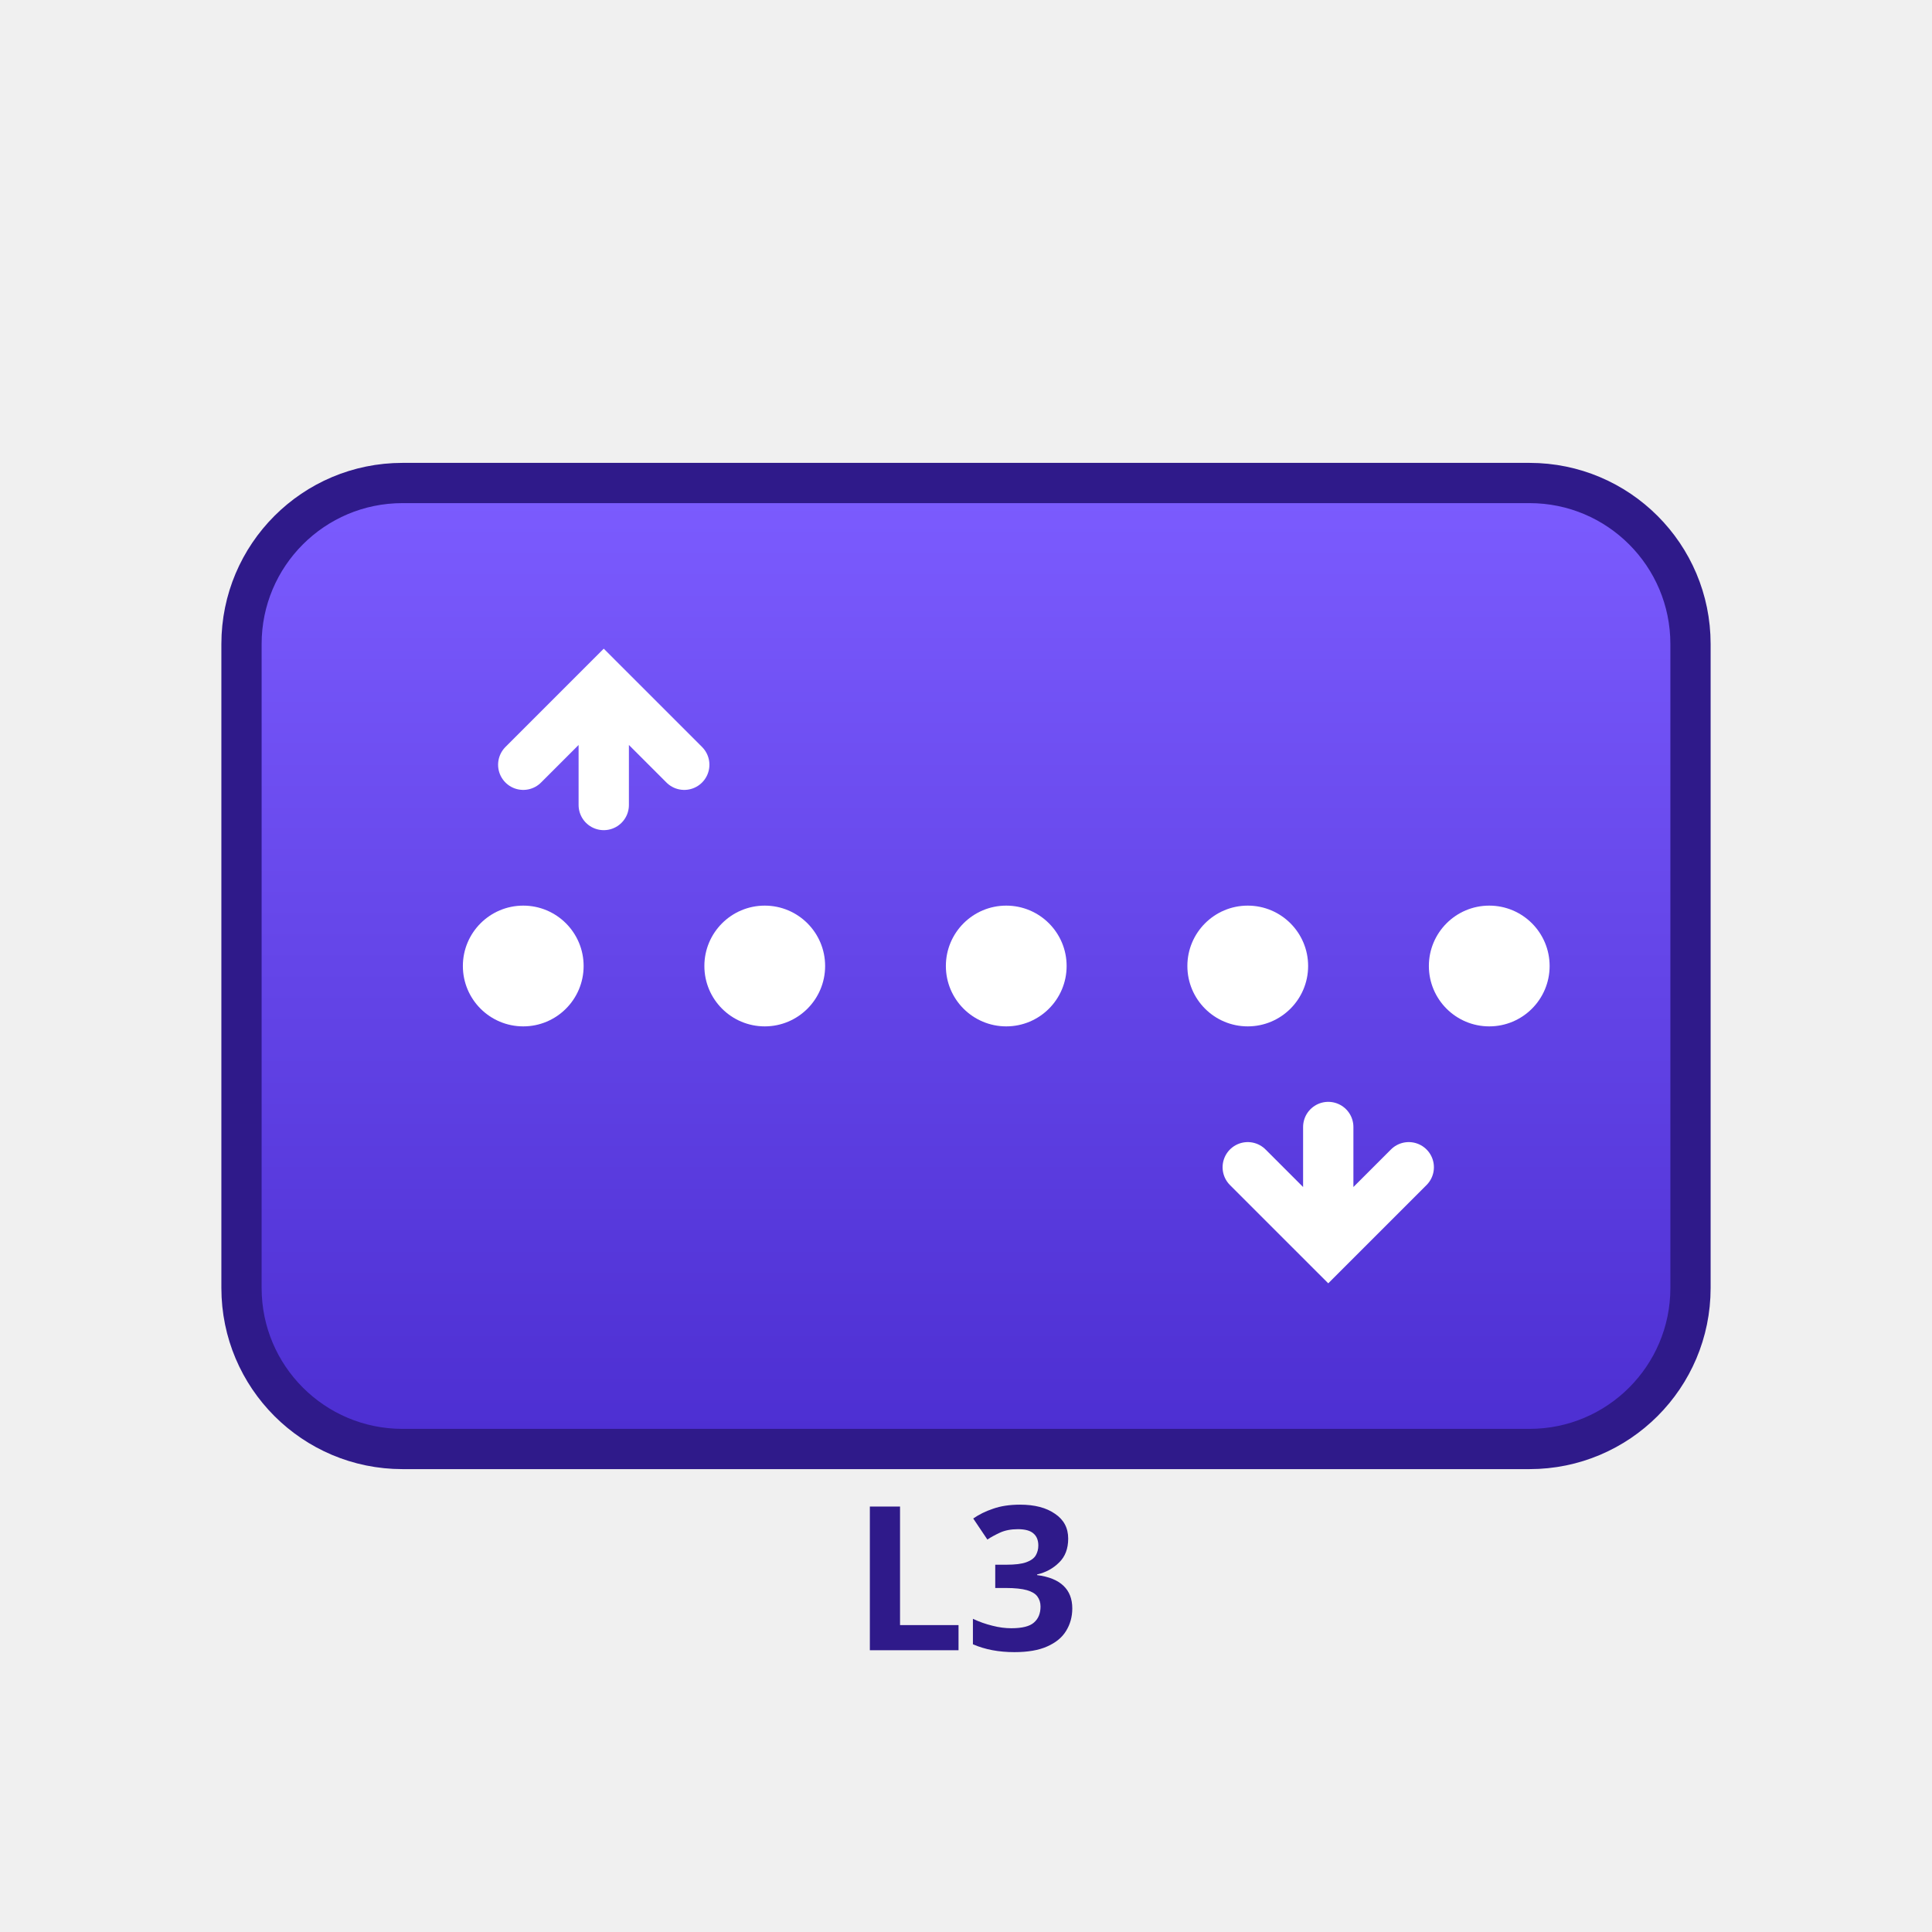
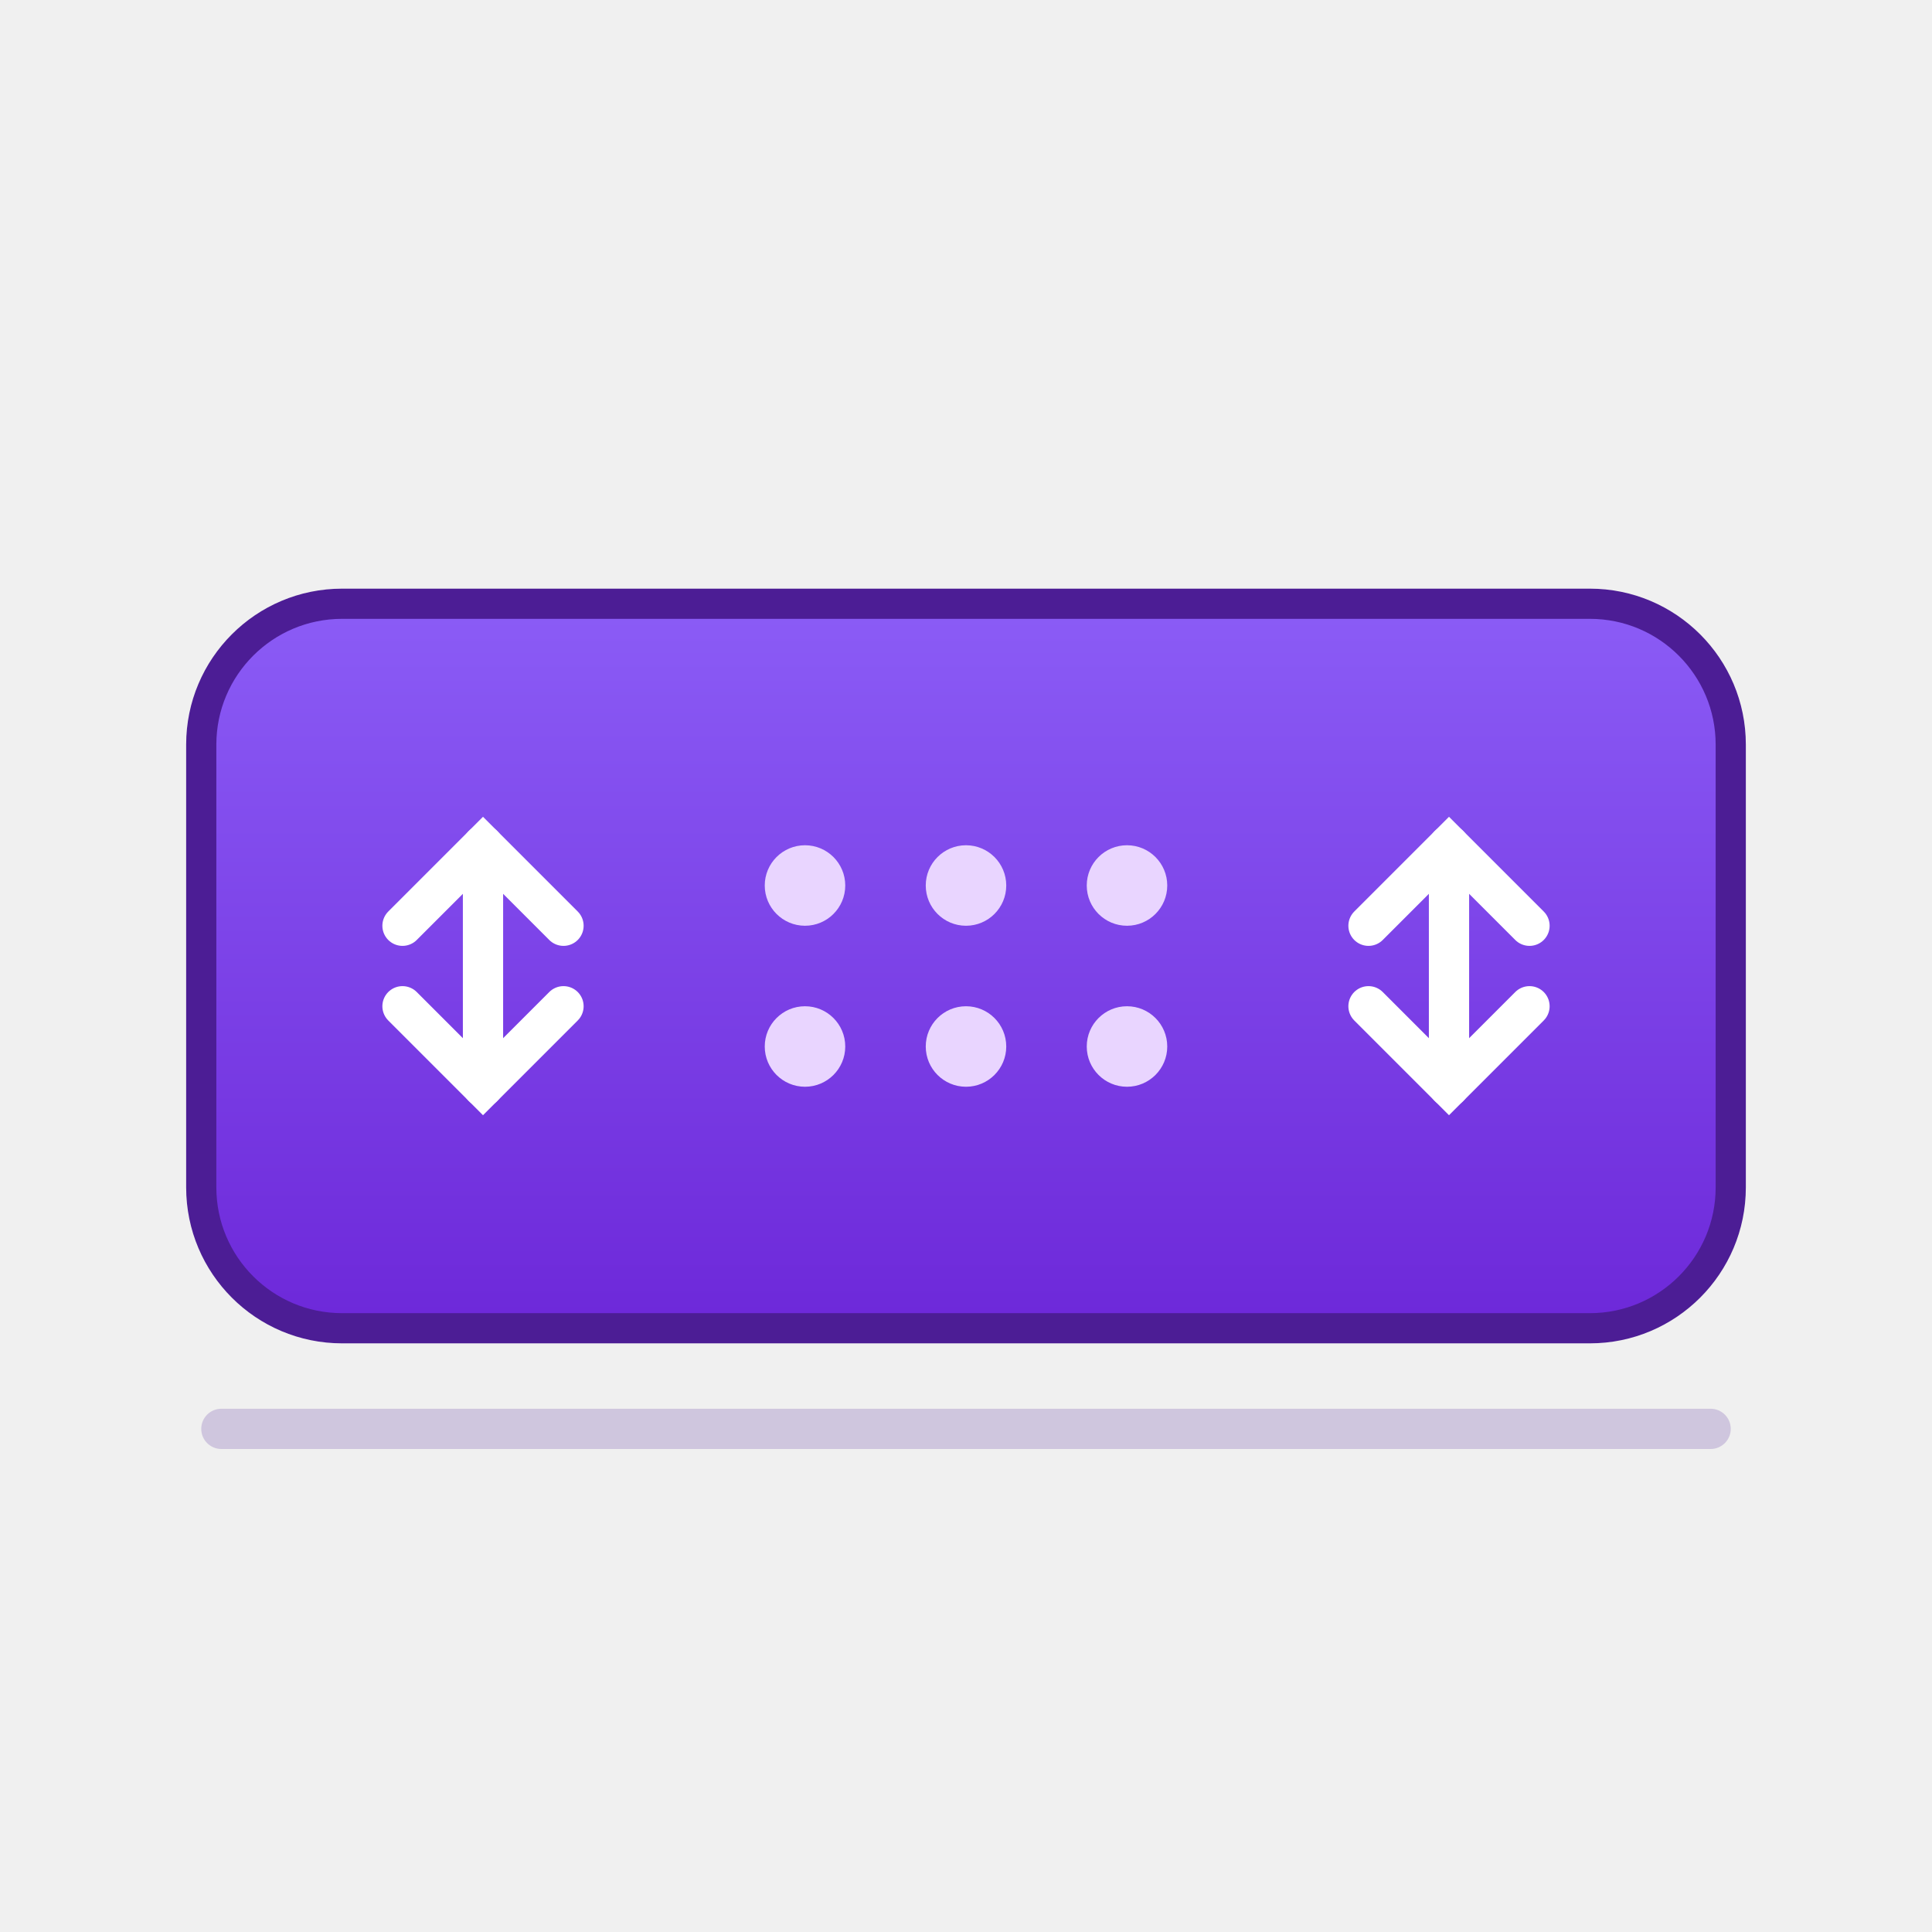
<svg xmlns="http://www.w3.org/2000/svg" viewBox="0 0 96 96" role="img" aria-label="L3 Switch">
  <defs>
-     <linearGradient id="l3Body" x1="0" y1="0" x2="0" y2="1">
-       <stop offset="0%" stop-color="#7c5cff" />
-       <stop offset="100%" stop-color="#4c2ed1" />
+     <linearGradient id="l3g" x1="0" y1="0" x2="0" y2="1">
+       <stop offset="0%" stop-color="#8b5cf6" />
+       <stop offset="100%" stop-color="#6d28d9" />
    </linearGradient>
  </defs>
-   <rect x="12" y="24" width="72" height="48" rx="8" fill="url(#l3Body)" stroke="#2f1a8a" stroke-width="2" />
-   <g fill="#ffffff">
-     <circle cx="26" cy="48" r="3" />
-     <circle cx="38" cy="48" r="3" />
-     <circle cx="50" cy="48" r="3" />
-     <circle cx="62" cy="48" r="3" />
-     <circle cx="74" cy="48" r="3" />
+   <rect x="10" y="30" width="76" height="36" rx="7" fill="url(#l3g)" stroke="#4c1d95" stroke-width="1.5" />
+   <g stroke="#ffffff" stroke-width="2" stroke-linecap="round" fill="none">
+     <path d="M24 42 L24 54" />
+     <path d="M20 46 L24 42 L28 46" />
+     <path d="M20 50 L24 54 L28 50" />
+     <path d="M72 42 L72 54" />
+     <path d="M68 46 L72 42 L76 46" />
+     <path d="M68 50 L72 54 L76 50" />
  </g>
-   <g stroke="#ffffff" stroke-width="2.5" stroke-linecap="round" fill="none">
-     <path d="M30 34 L30 40 M26 38 L30 34 L34 38" />
-     <path d="M66 62 L66 56 M62 58 L66 62 L70 58" />
+   <g fill="#e9d5ff">
+     <circle cx="40" cy="44" r="2" />
+     <circle cx="48" cy="44" r="2" />
+     <circle cx="56" cy="44" r="2" />
+     <circle cx="40" cy="52" r="2" />
+     <circle cx="48" cy="52" r="2" />
+     <circle cx="56" cy="52" r="2" />
  </g>
-   <text x="48" y="82" font-family="ui-sans-serif, system-ui" font-size="10" text-anchor="middle" fill="#2f1a8a" font-weight="700">L3</text>
+   <rect x="10" y="70" width="76" height="2" rx="1" fill="#4c1d95" opacity="0.2" />
</svg>
